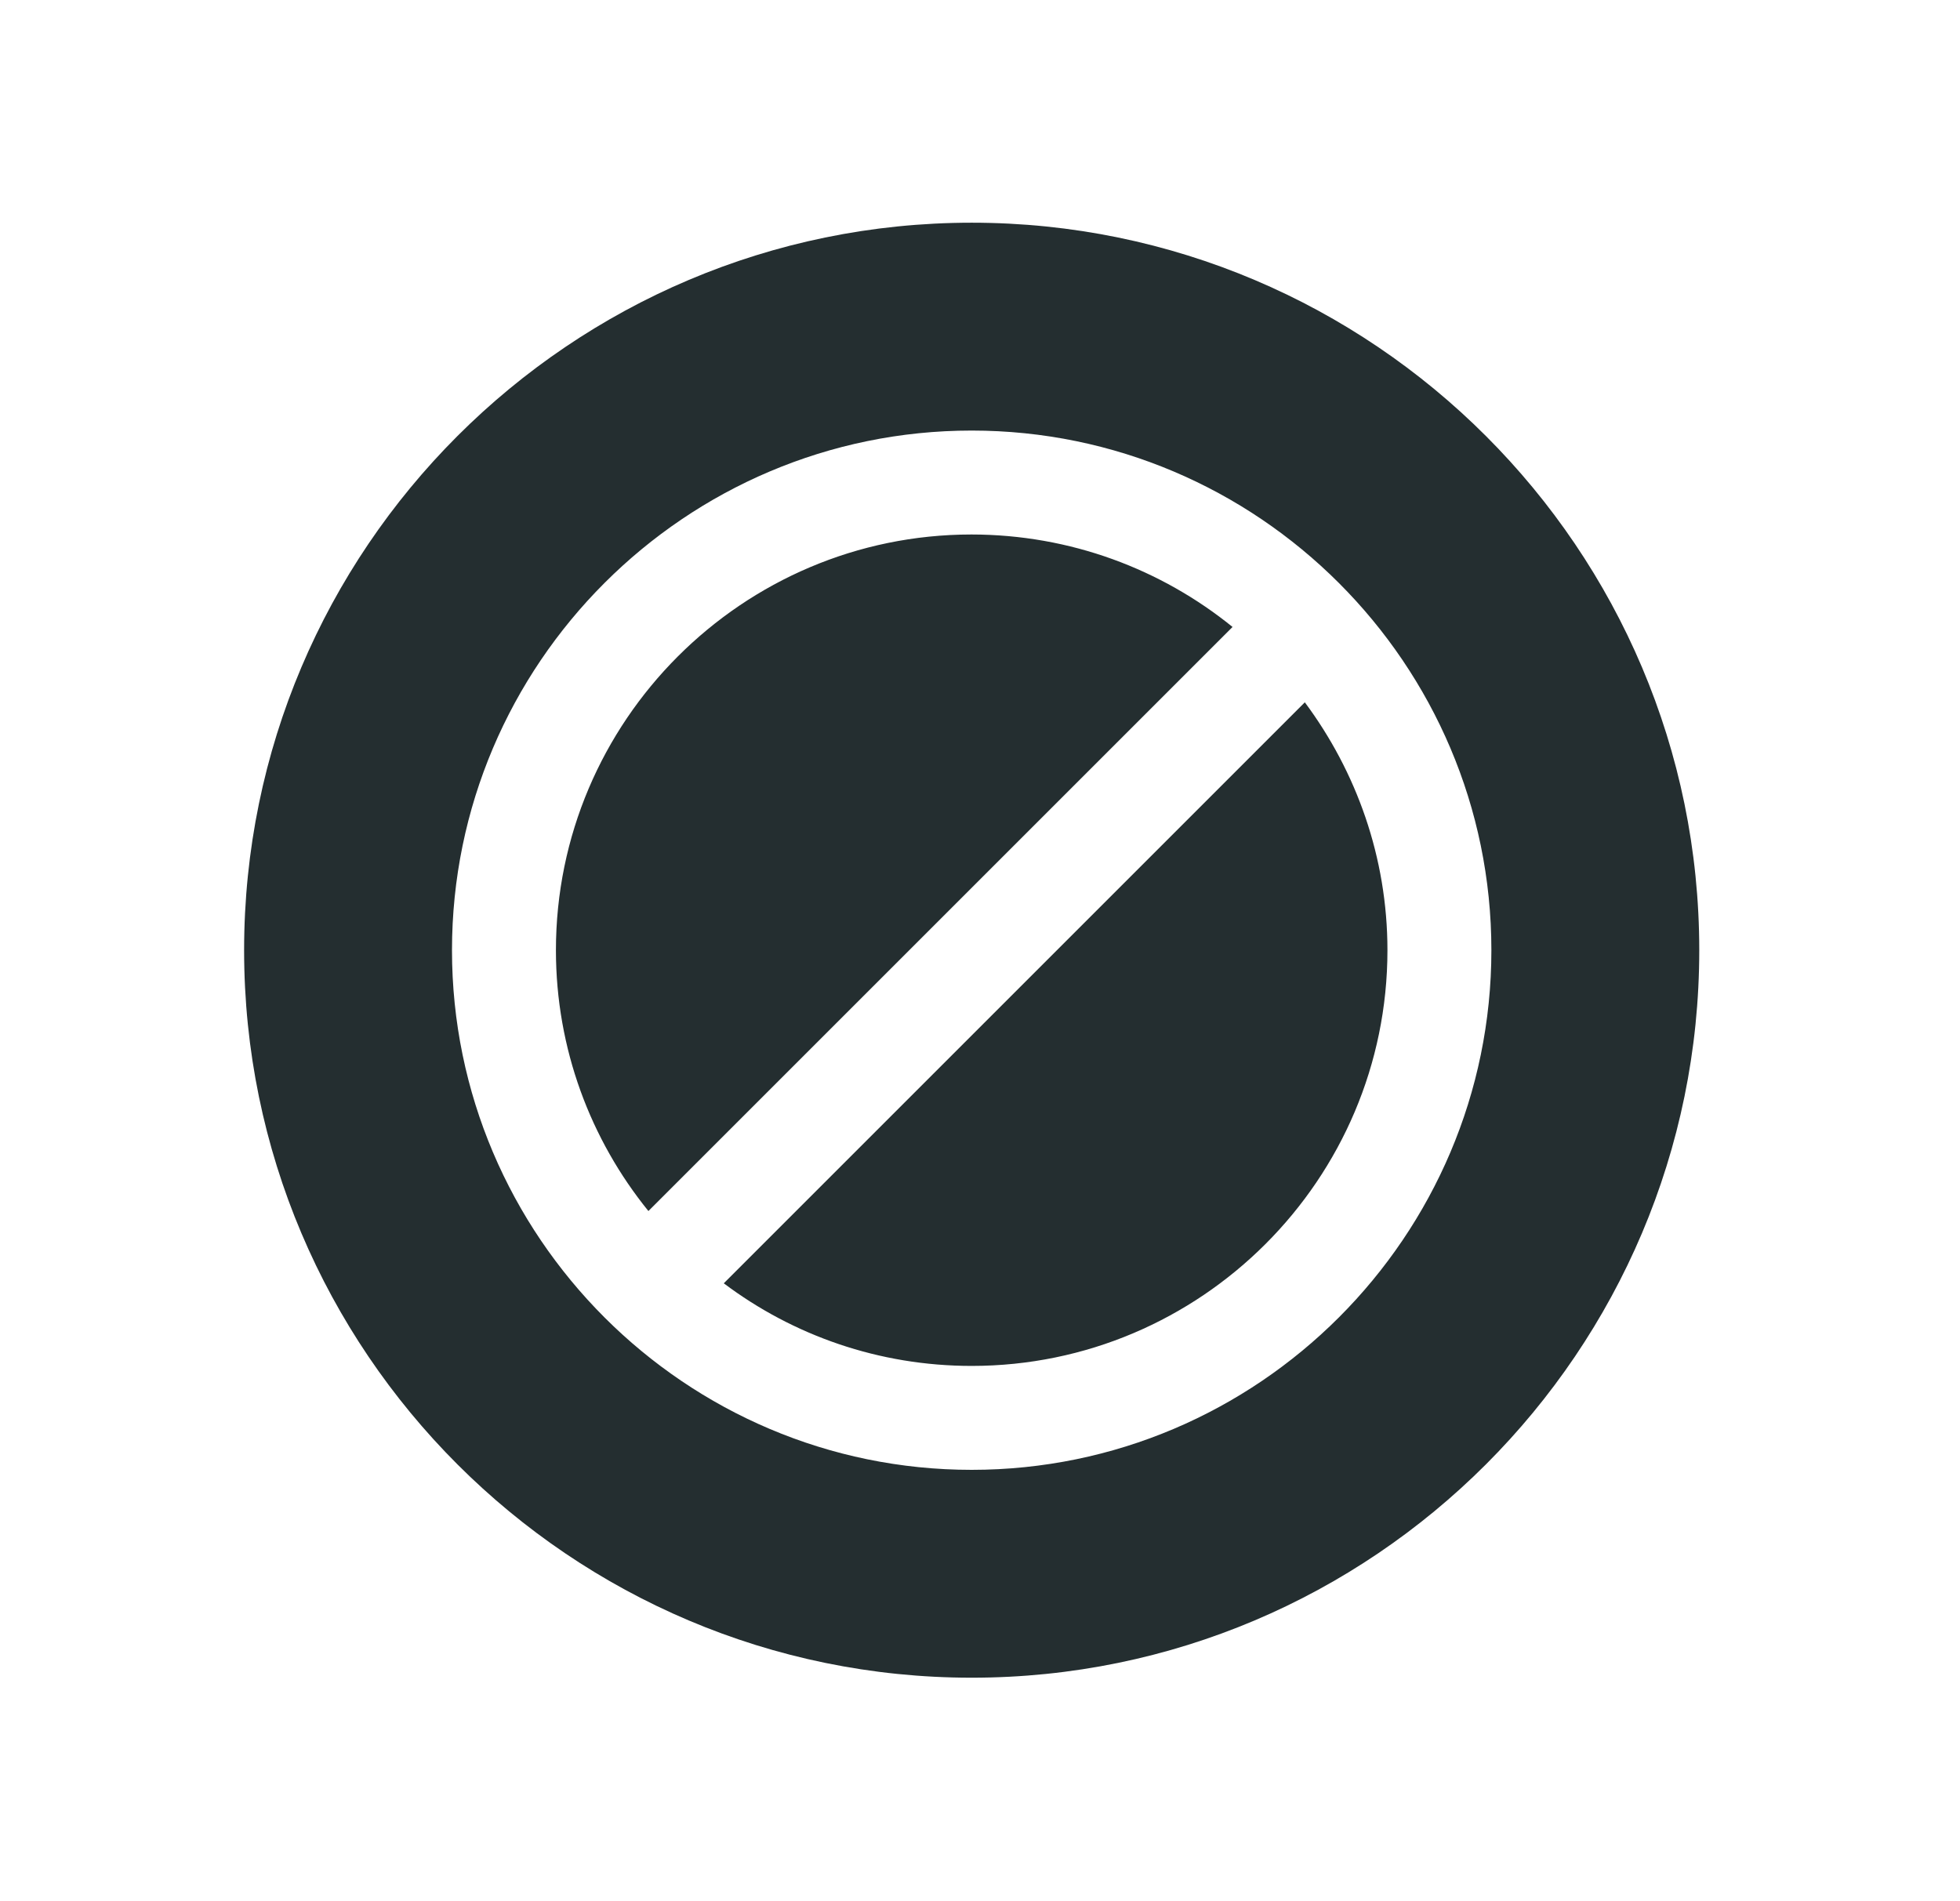
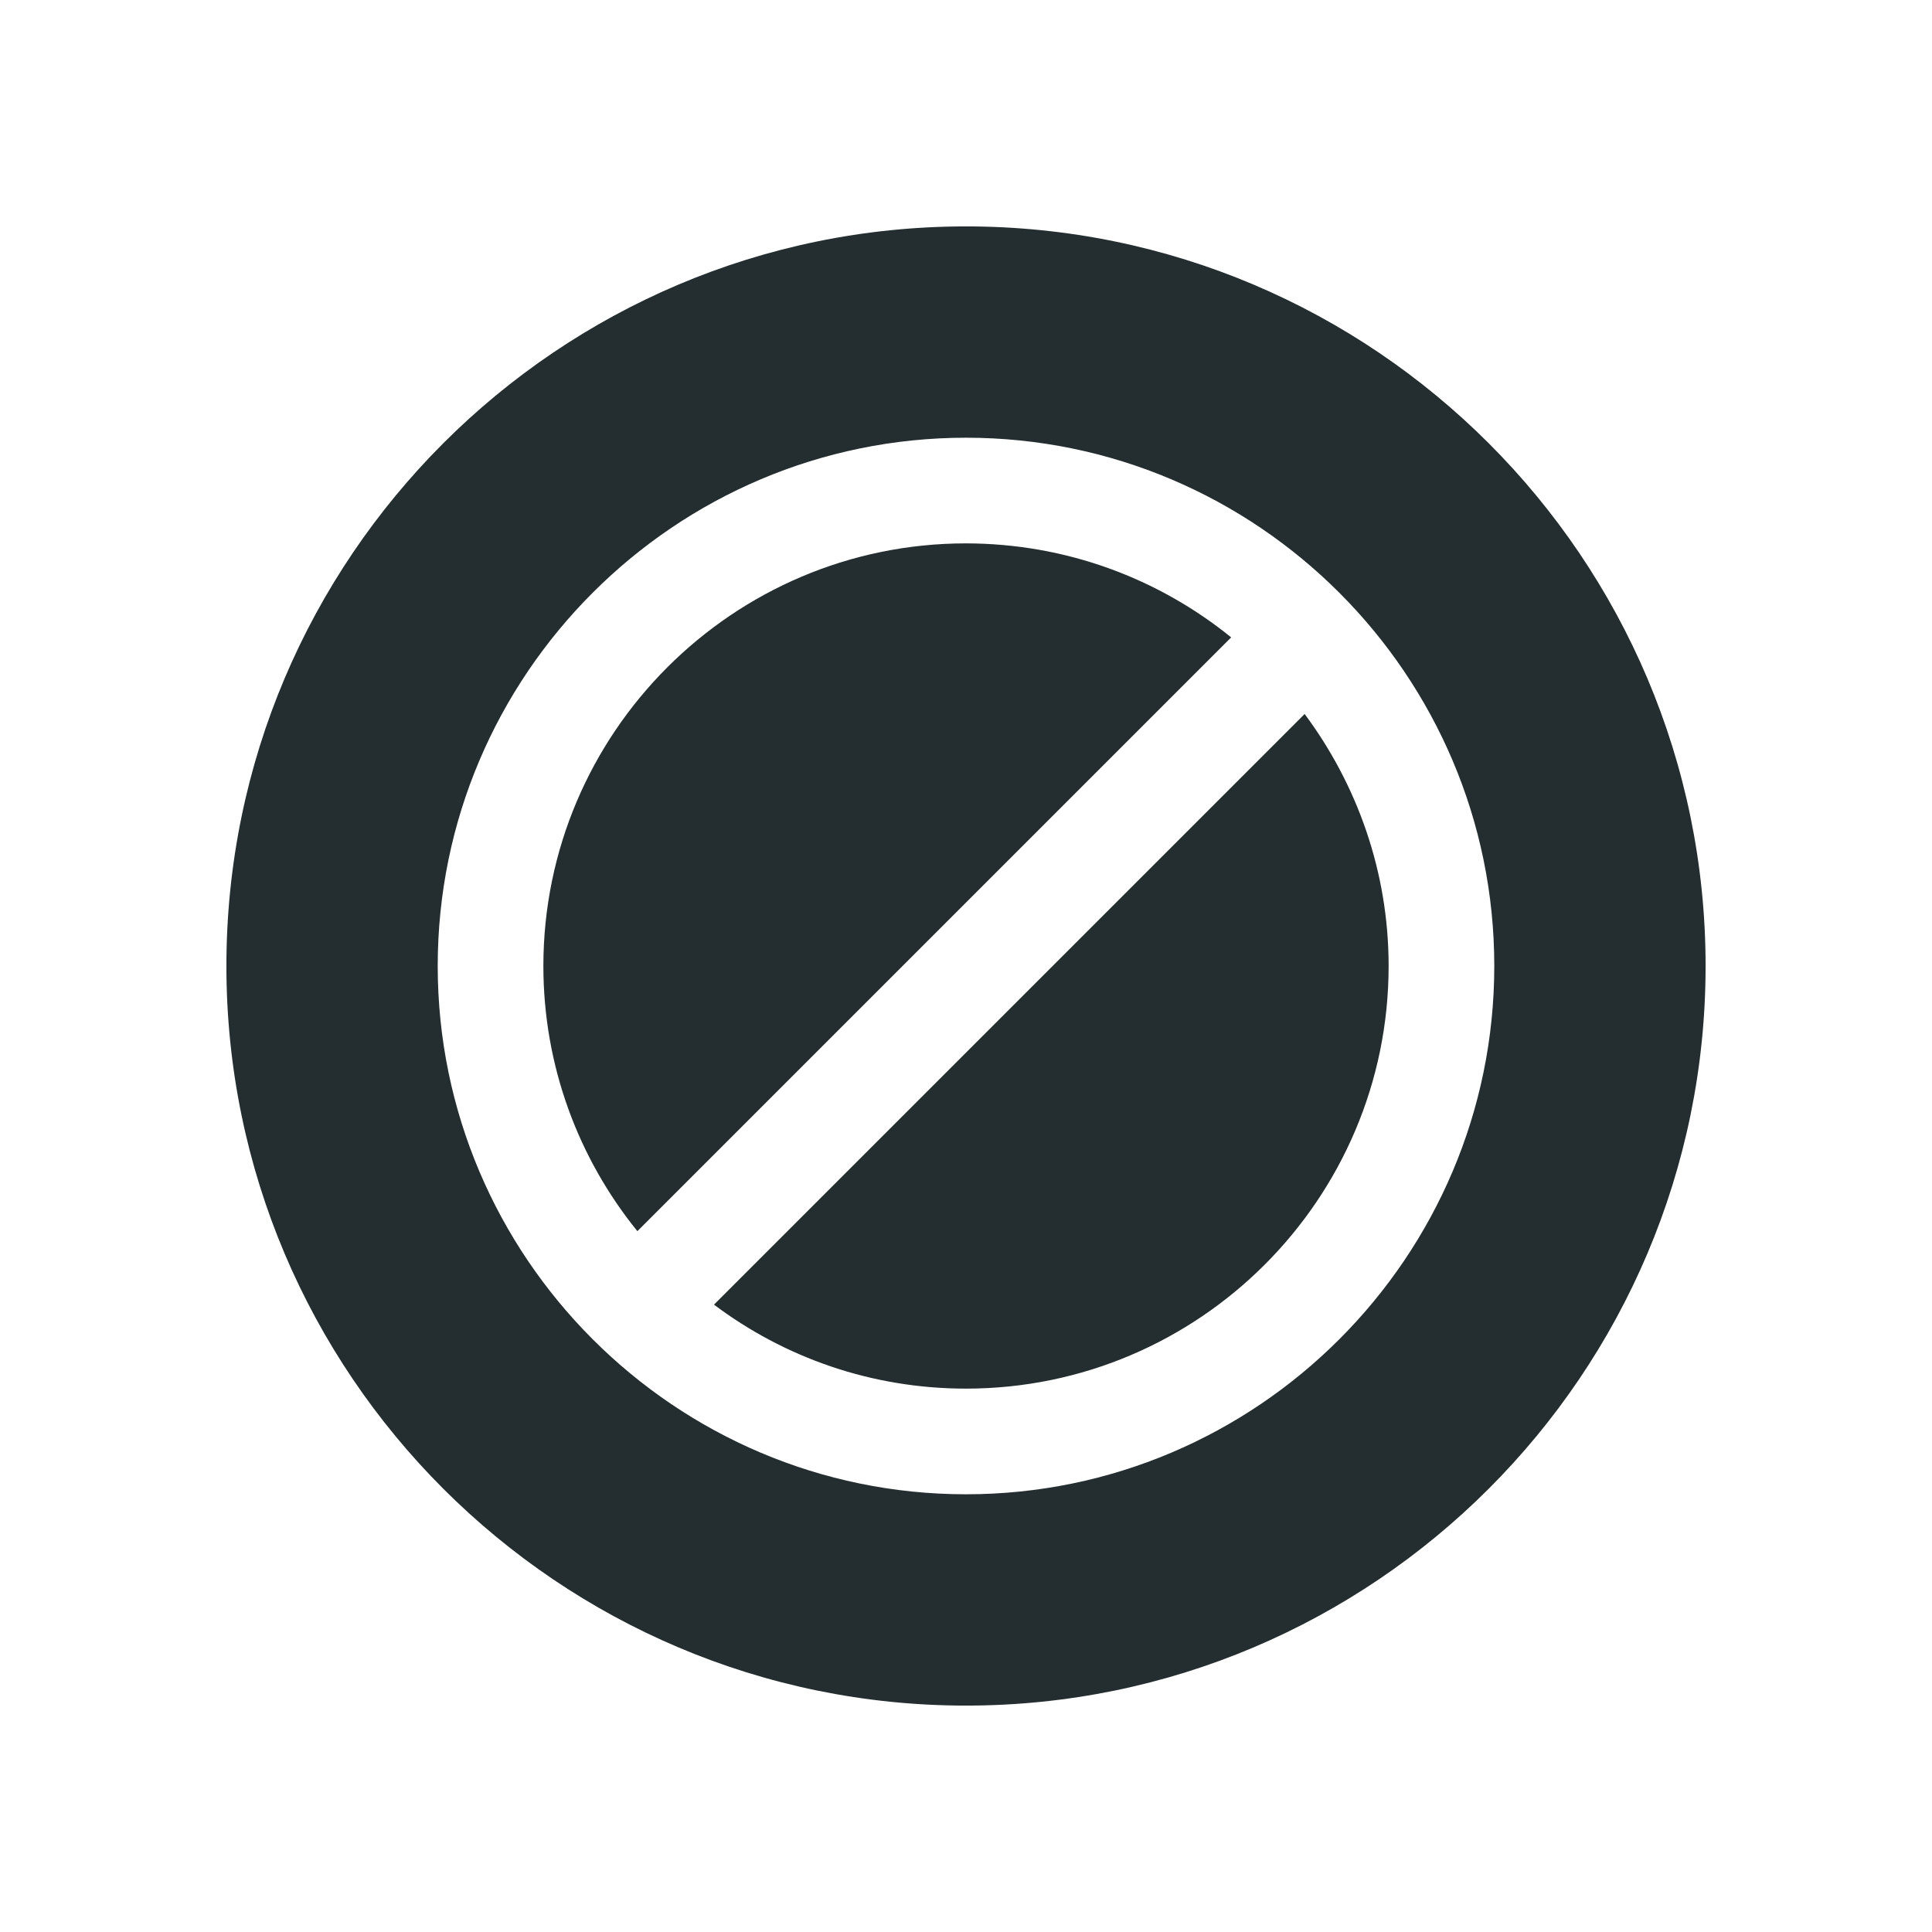
- <svg xmlns="http://www.w3.org/2000/svg" width="33" height="32" viewBox="0 0 33 32" fill="none">
-   <path fill-rule="evenodd" clip-rule="evenodd" d="M16.36 3.75C9.605 3.75 4.11 9.245 4.11 16C4.11 22.755 9.605 28.25 16.36 28.25C23.115 28.25 28.61 22.755 28.61 16C28.61 9.245 23.115 3.75 16.36 3.75ZM16.36 24.75C11.539 24.75 7.61 20.821 7.61 16C7.61 11.179 11.539 7.25 16.36 7.25C21.181 7.25 25.11 11.179 25.11 16C25.11 20.821 21.181 24.75 16.36 24.75ZM16.355 9C12.499 9.002 9.36 12.143 9.36 16C9.36 17.663 9.946 19.194 10.917 20.392L20.752 10.557C19.555 9.587 18.025 9.001 16.355 9ZM16.355 9C16.357 9 16.358 9 16.36 9H16.351C16.353 9 16.354 9 16.355 9ZM12.186 21.609L21.969 11.826C22.835 12.99 23.36 14.434 23.36 16C23.36 19.859 20.219 23 16.36 23C14.794 23 13.35 22.484 12.186 21.609Z" fill="#242E30" />
+ <svg xmlns="http://www.w3.org/2000/svg" width="32" height="32" viewBox="0 0 32 32" fill="none">
+   <path d="M16 9C12.141 9 9 12.141 9 16C9 17.663 9.586 19.194 10.557 20.392L20.392 10.557C19.194 9.586 17.663 9 15.991 9H16Z" fill="#242E30" />
+   <path d="M16 3.75C9.245 3.75 3.75 9.245 3.75 16C3.75 22.755 9.245 28.25 16 28.25C22.755 28.25 28.25 22.755 28.25 16C28.25 9.245 22.755 3.75 16 3.75ZM16 24.75C11.179 24.75 7.25 20.821 7.25 16C7.25 11.179 11.179 7.25 16 7.25C20.821 7.25 24.75 11.179 24.75 16C24.75 20.821 20.821 24.75 16 24.75Z" fill="#242E30" />
+   <path d="M21.609 11.826L11.826 21.609C12.99 22.484 14.434 23 16 23C19.859 23 23 19.859 23 16C23 14.434 22.475 12.99 21.609 11.826Z" fill="#242E30" />
</svg>
